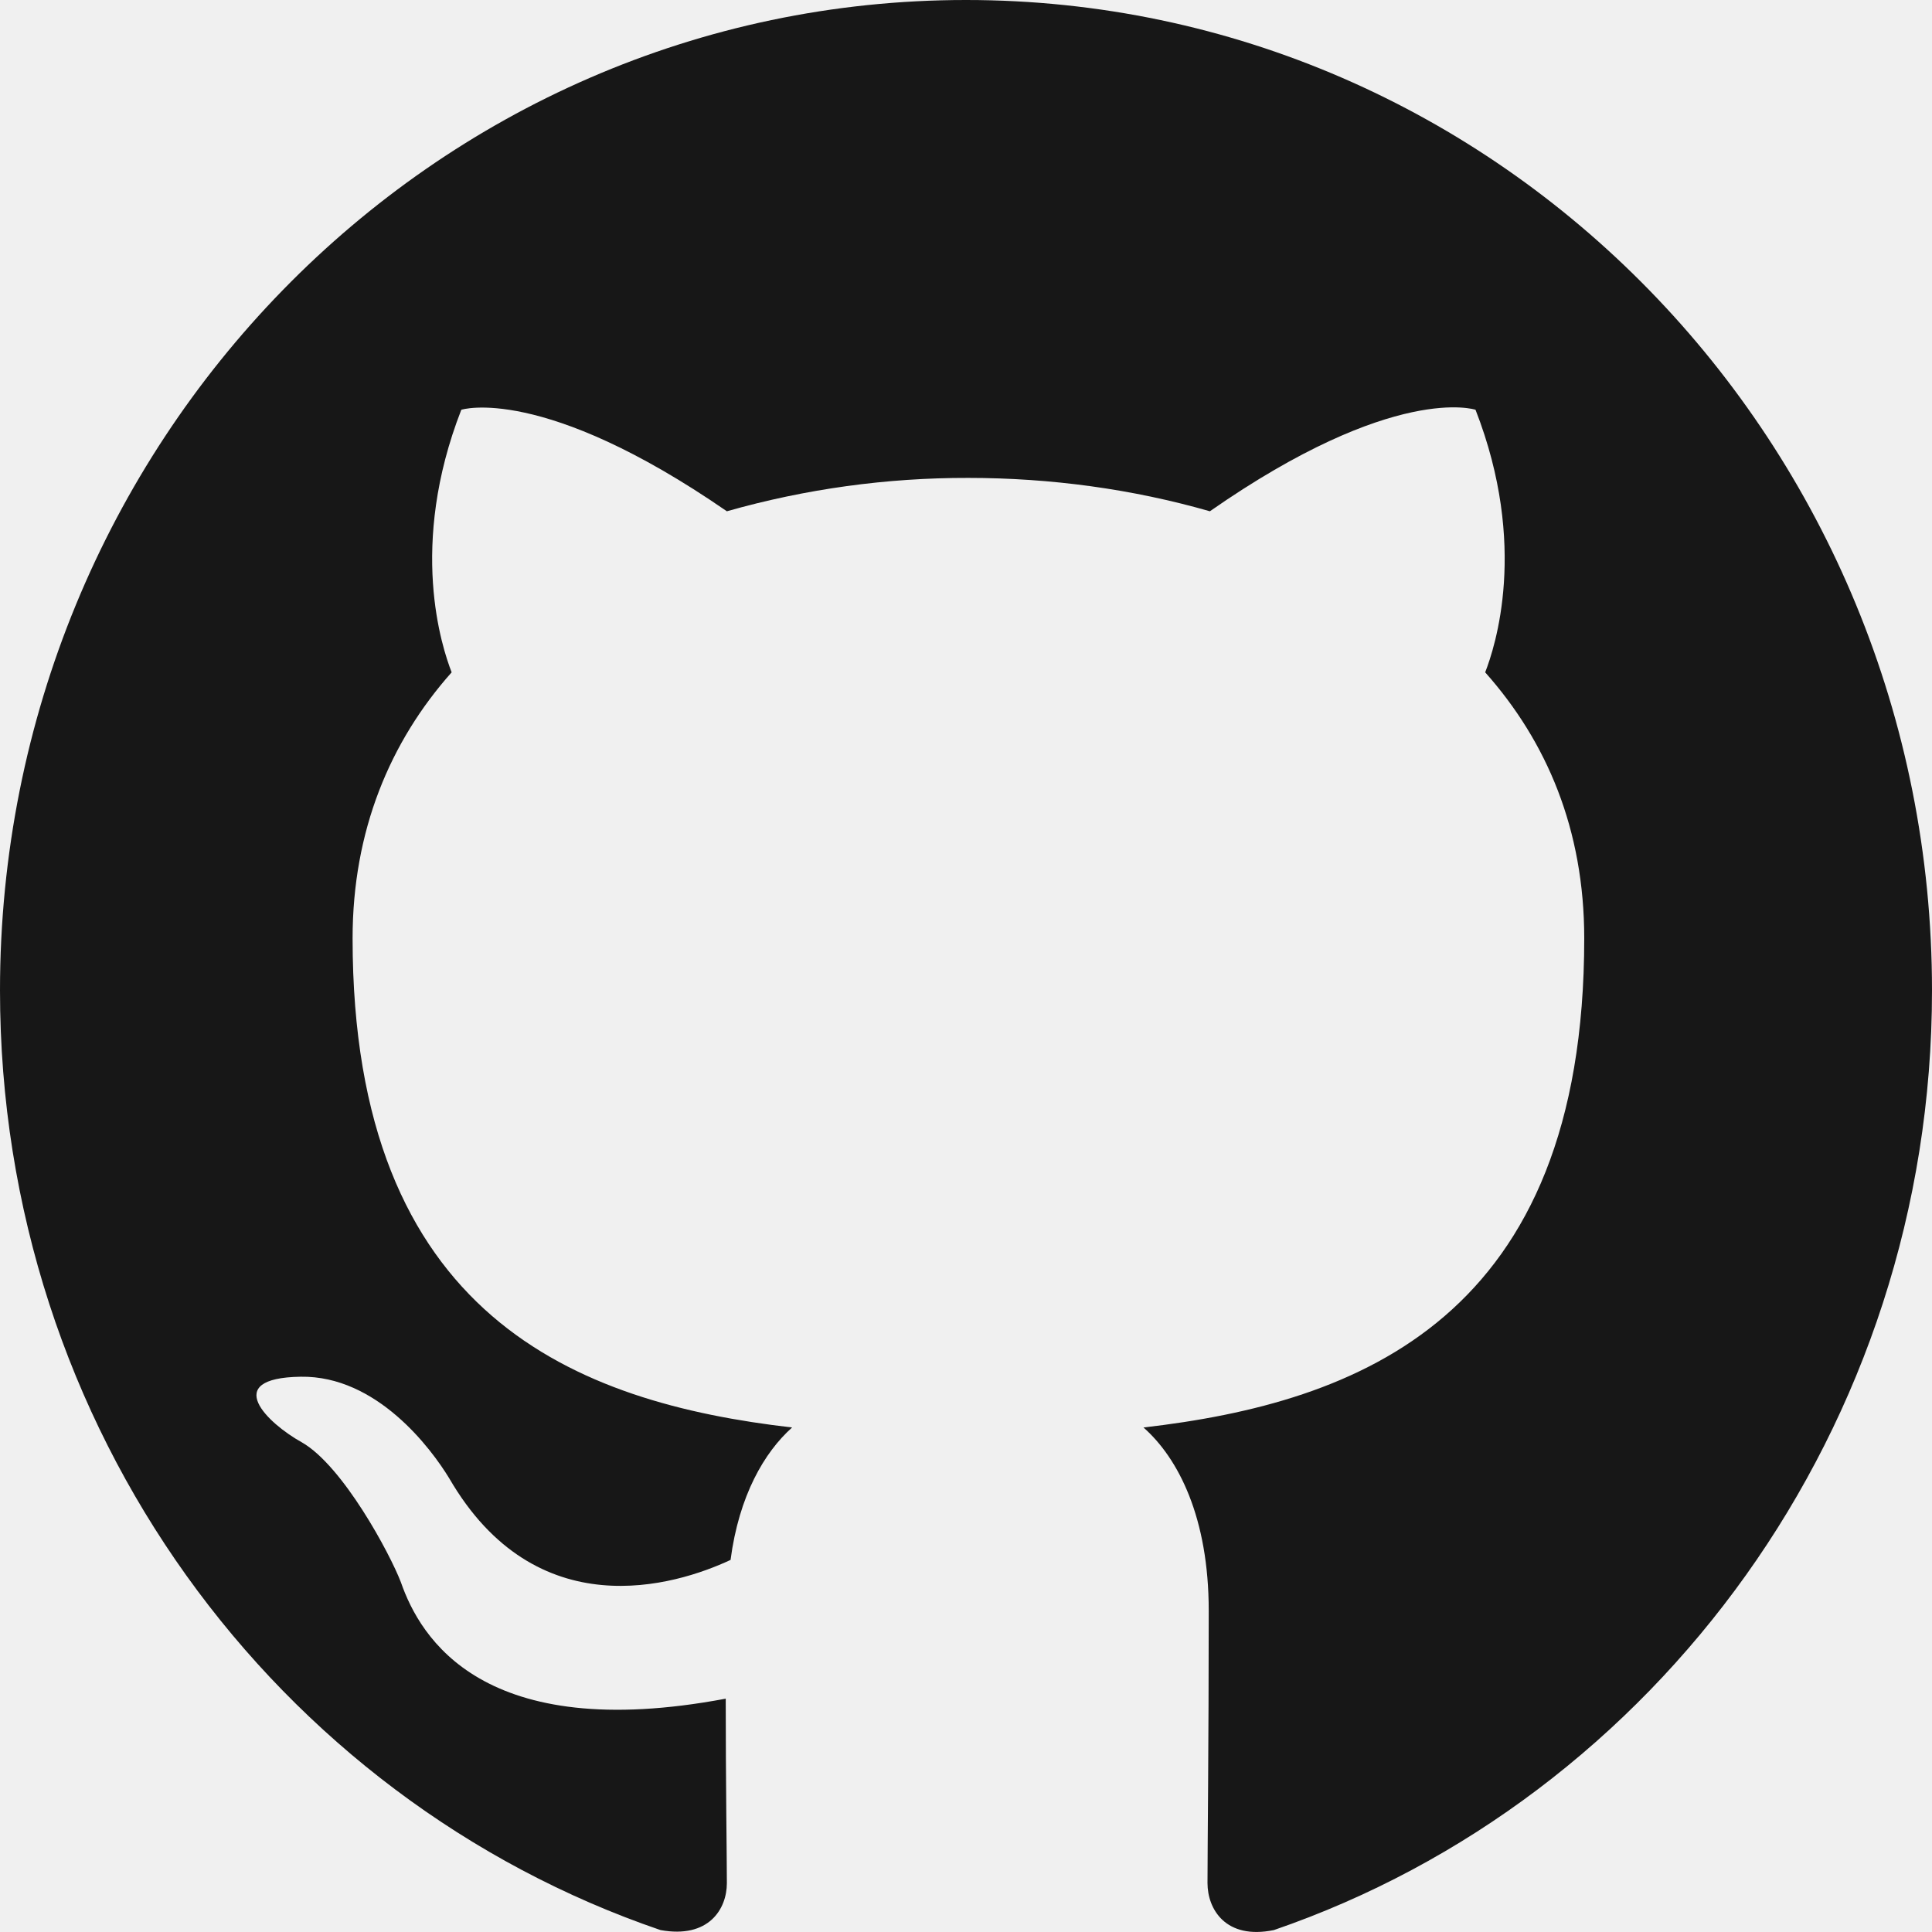
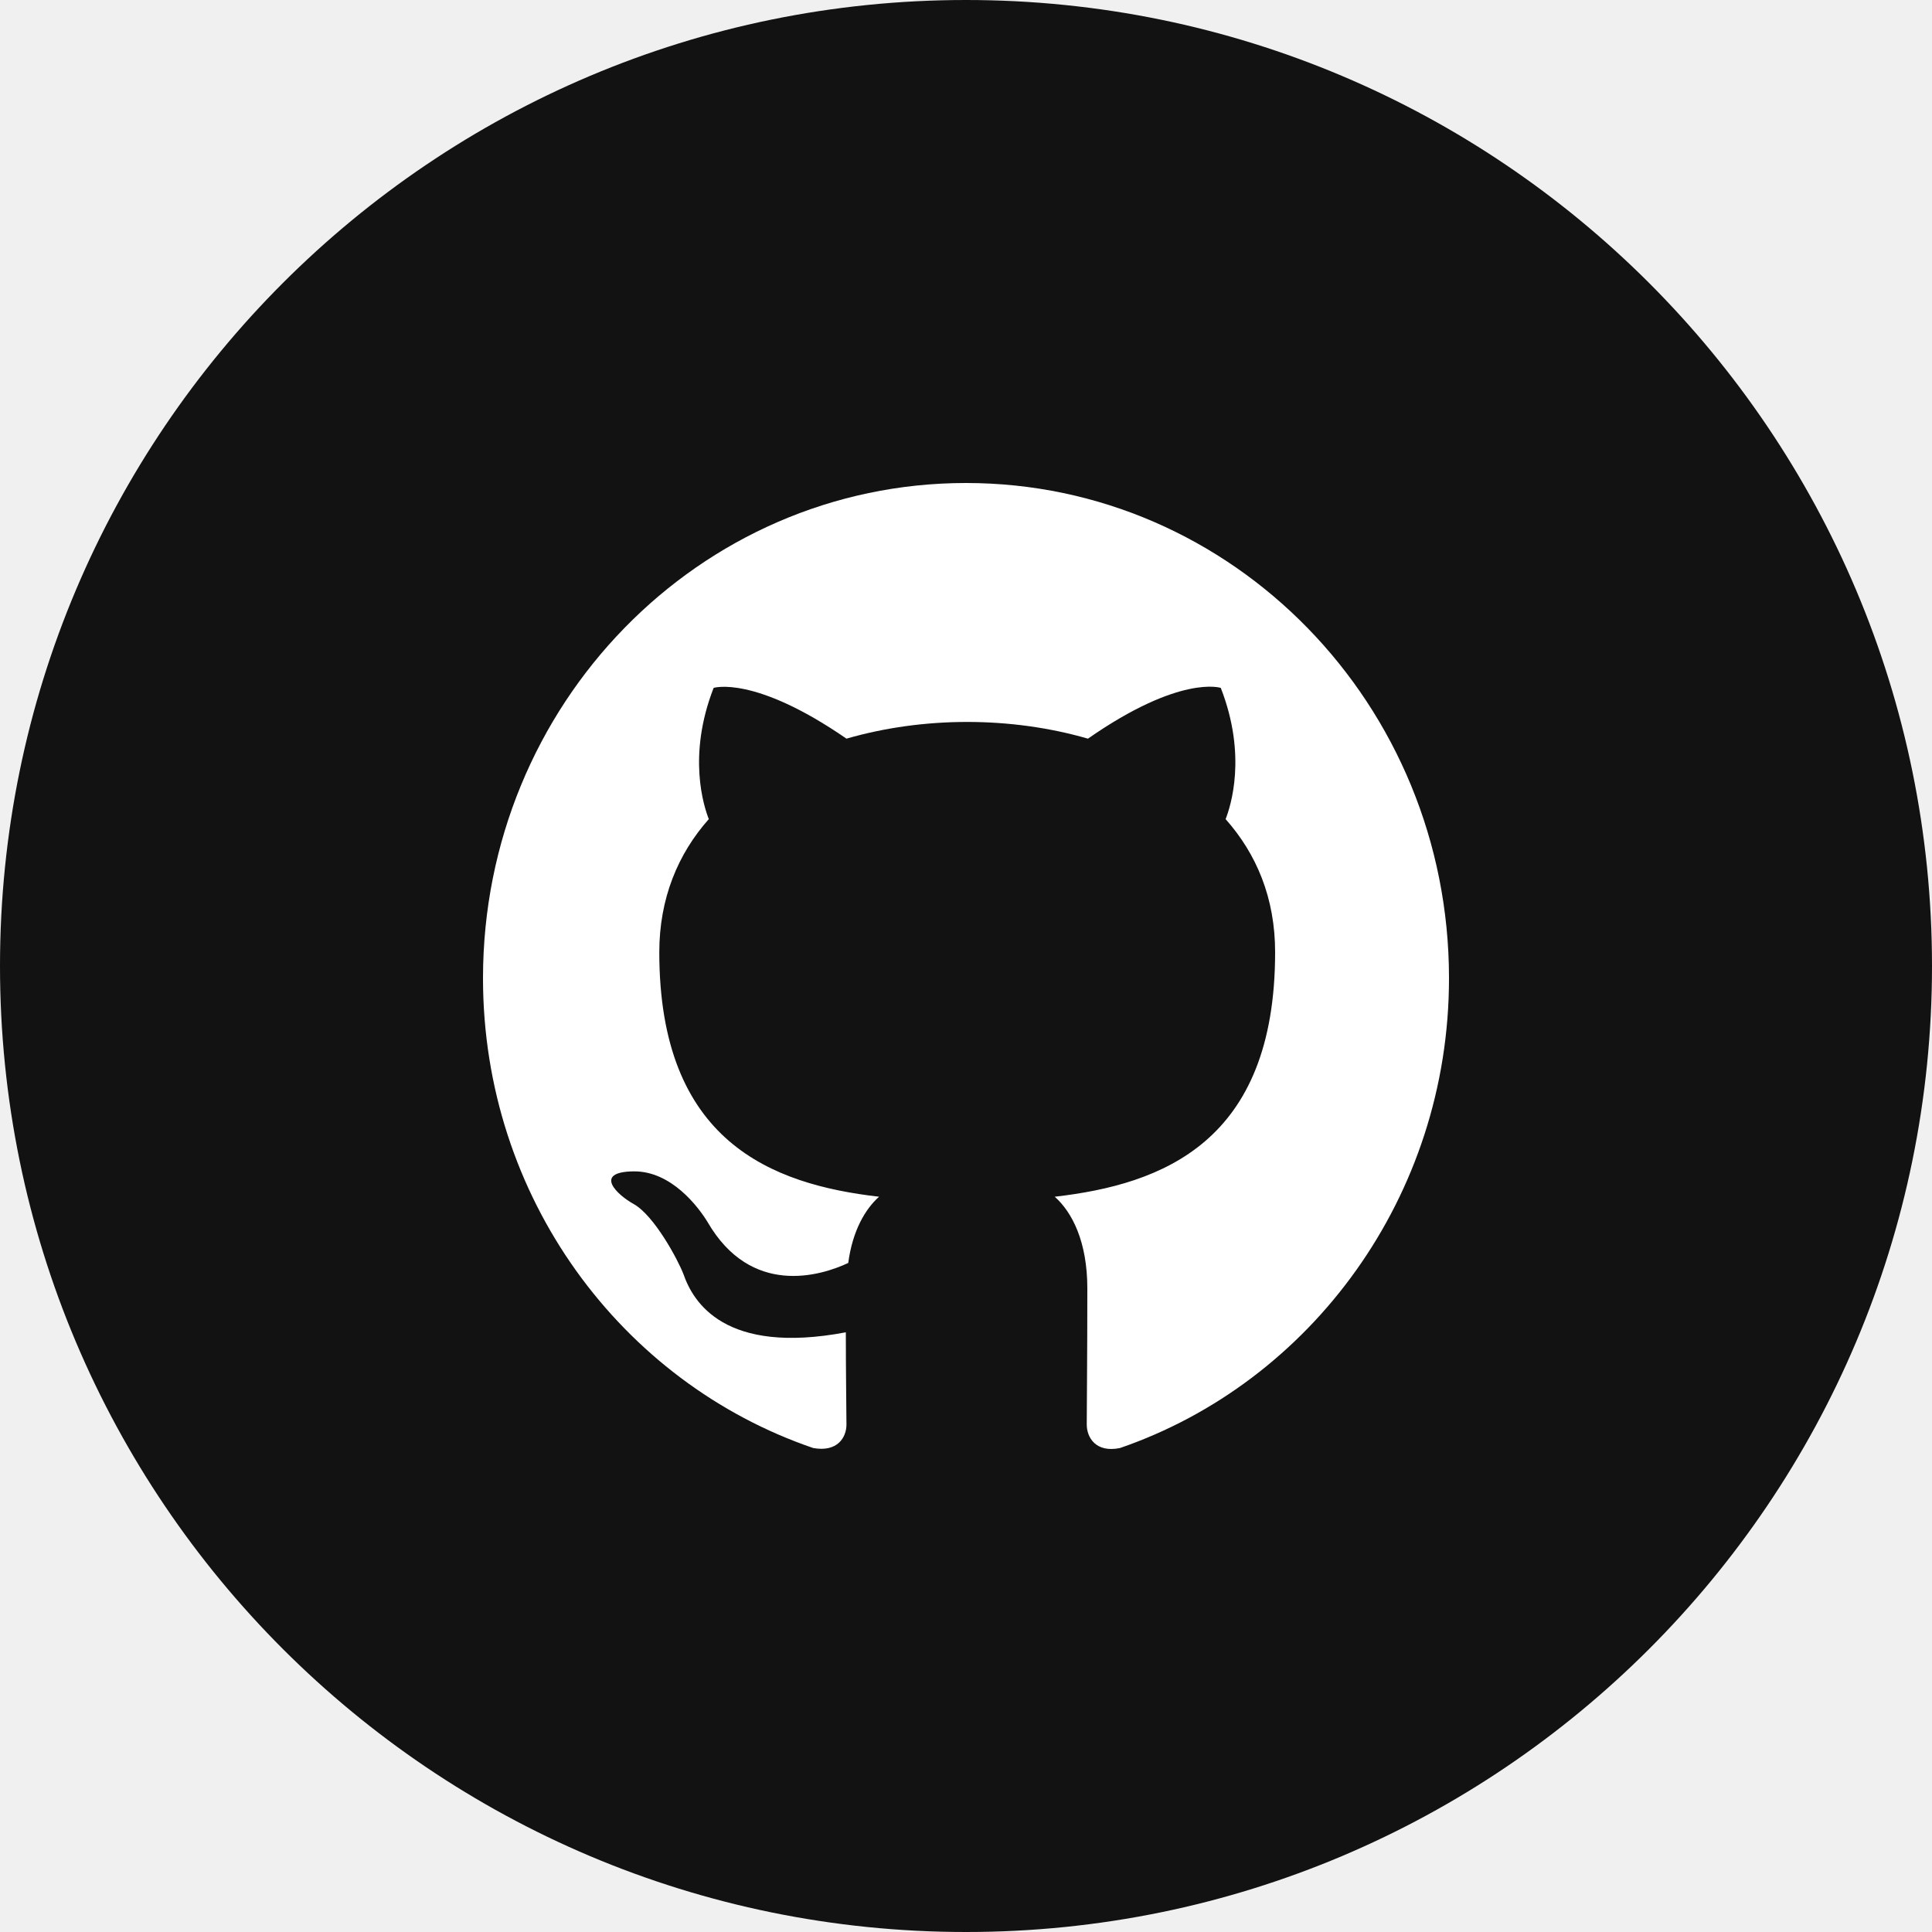
- <svg xmlns="http://www.w3.org/2000/svg" width="22" height="22" viewBox="0 0 22 22" fill="none">
-   <path fill-rule="evenodd" clip-rule="evenodd" d="M11 0C4.923 0 0 5.047 0 11.278c0 4.99 3.149 9.206 7.521 10.7.55.1.756-.24.756-.535 0-.268-.013-1.156-.013-2.1-2.764.52-3.479-.692-3.699-1.326-.124-.324-.66-1.325-1.128-1.593-.384-.212-.934-.733-.013-.747.866-.014 1.485.817 1.691 1.156.99 1.706 2.571 1.226 3.204.93.096-.733.385-1.226.701-1.508-2.447-.282-5.005-1.255-5.005-5.569 0-1.226.426-2.241 1.128-3.03-.11-.283-.495-1.439.11-2.99 0 0 .92-.296 3.024 1.156a9.971 9.971 0 0 1 2.75-.38c.936 0 1.87.127 2.75.38 2.104-1.466 3.025-1.156 3.025-1.156.605 1.551.22 2.707.11 2.99.702.789 1.128 1.79 1.128 3.03 0 4.328-2.571 5.287-5.019 5.569.399.352.743 1.029.743 2.086 0 1.509-.014 2.721-.014 3.102 0 .296.206.648.756.535C18.851 20.485 22 16.256 22 11.279 22 5.047 17.078 0 11 0z" fill="#171717" />
+ <svg xmlns="http://www.w3.org/2000/svg" width="40" height="40" viewBox="0 0 40 40" fill="none">
+   <circle cx="20" cy="20" r="20" fill="#121212" />
+   <path fill-rule="evenodd" clip-rule="evenodd" d="M20 10C14.475 10 10 14.588 10 20.253C10 24.79 12.863 28.622 16.837 29.98C17.337 30.07 17.525 29.762 17.525 29.493C17.525 29.25 17.512 28.442 17.512 27.584C15 28.058 14.35 26.956 14.15 26.379C14.037 26.084 13.55 25.174 13.125 24.931C12.775 24.739 12.275 24.264 13.113 24.252C13.9 24.239 14.463 24.995 14.65 25.302C15.55 26.853 16.988 26.418 17.562 26.148C17.65 25.482 17.913 25.033 18.2 24.777C15.975 24.521 13.65 23.636 13.65 19.715C13.65 18.6 14.037 17.677 14.675 16.959C14.575 16.703 14.225 15.652 14.775 14.242C14.775 14.242 15.613 13.973 17.525 15.293C18.325 15.062 19.175 14.947 20.025 14.947C20.875 14.947 21.725 15.062 22.525 15.293C24.438 13.96 25.275 14.242 25.275 14.242C25.825 15.652 25.475 16.703 25.375 16.959C26.012 17.677 26.4 18.587 26.4 19.715C26.4 23.649 24.062 24.521 21.837 24.777C22.2 25.098 22.512 25.713 22.512 26.674C22.512 28.045 22.5 29.147 22.5 29.493C22.5 29.762 22.688 30.083 23.188 29.98C27.137 28.622 30 24.777 30 20.253C30 14.588 25.525 10 20 10Z" fill="white" />
</svg>
